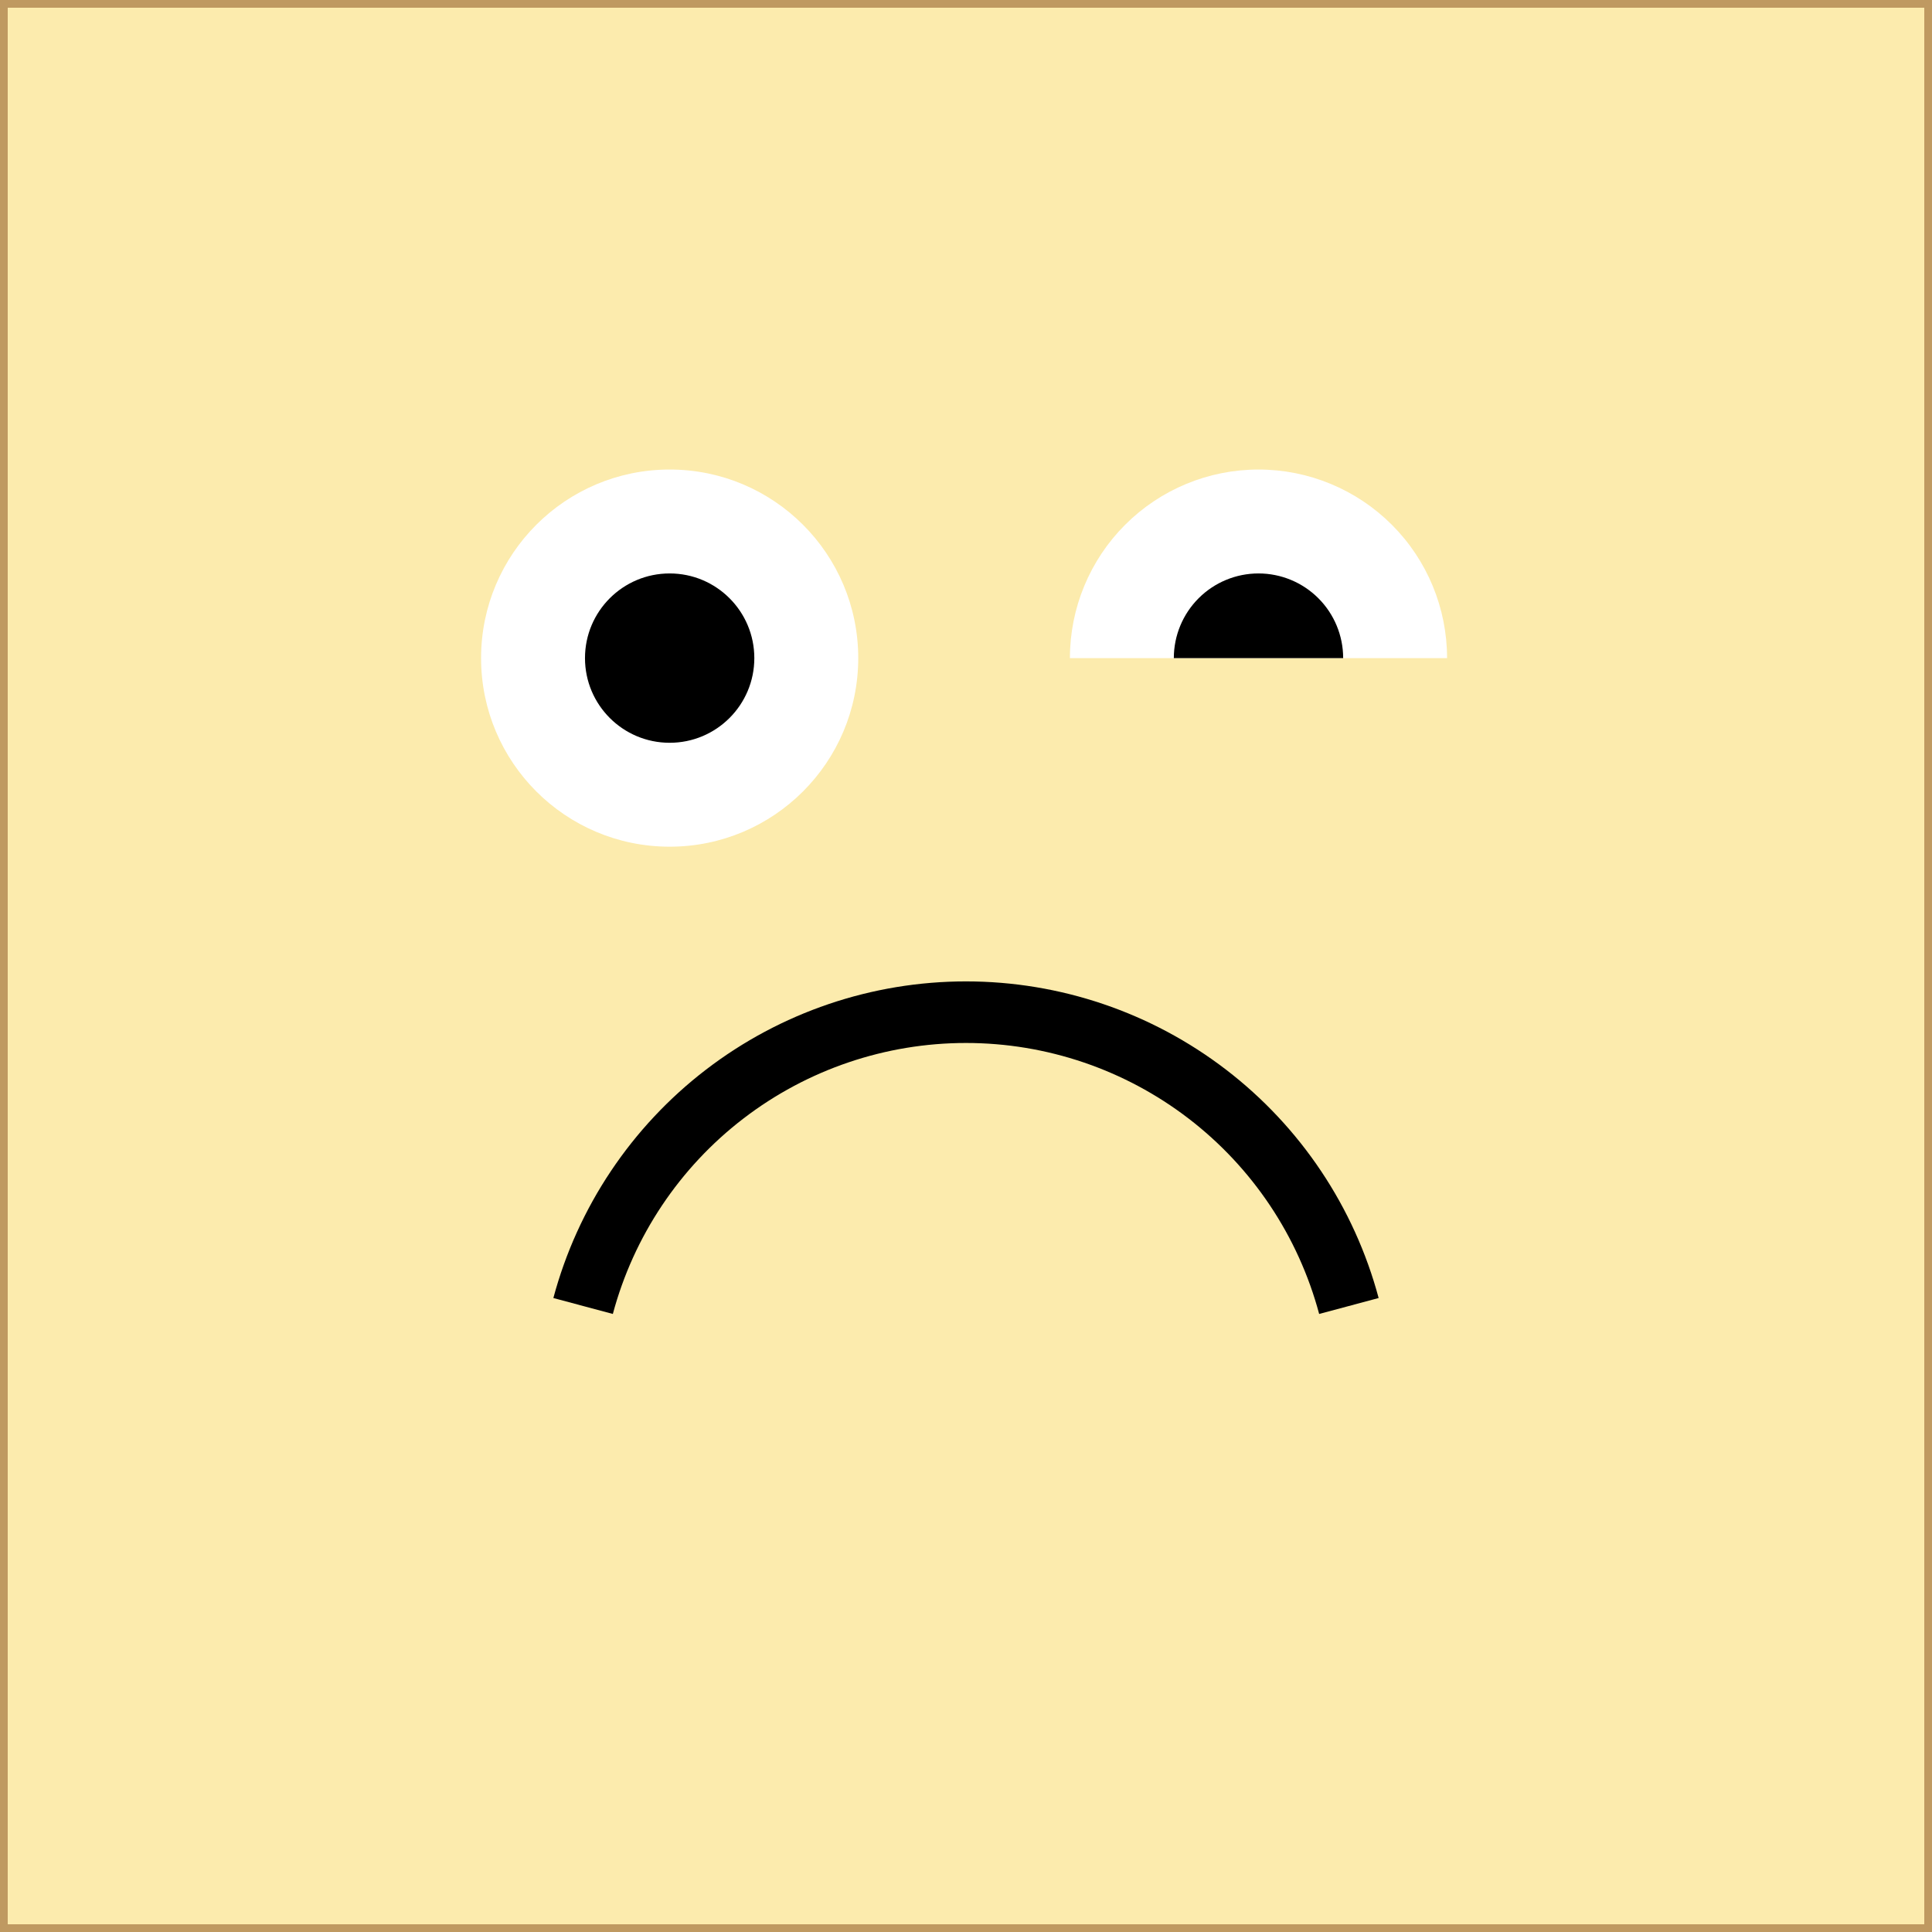
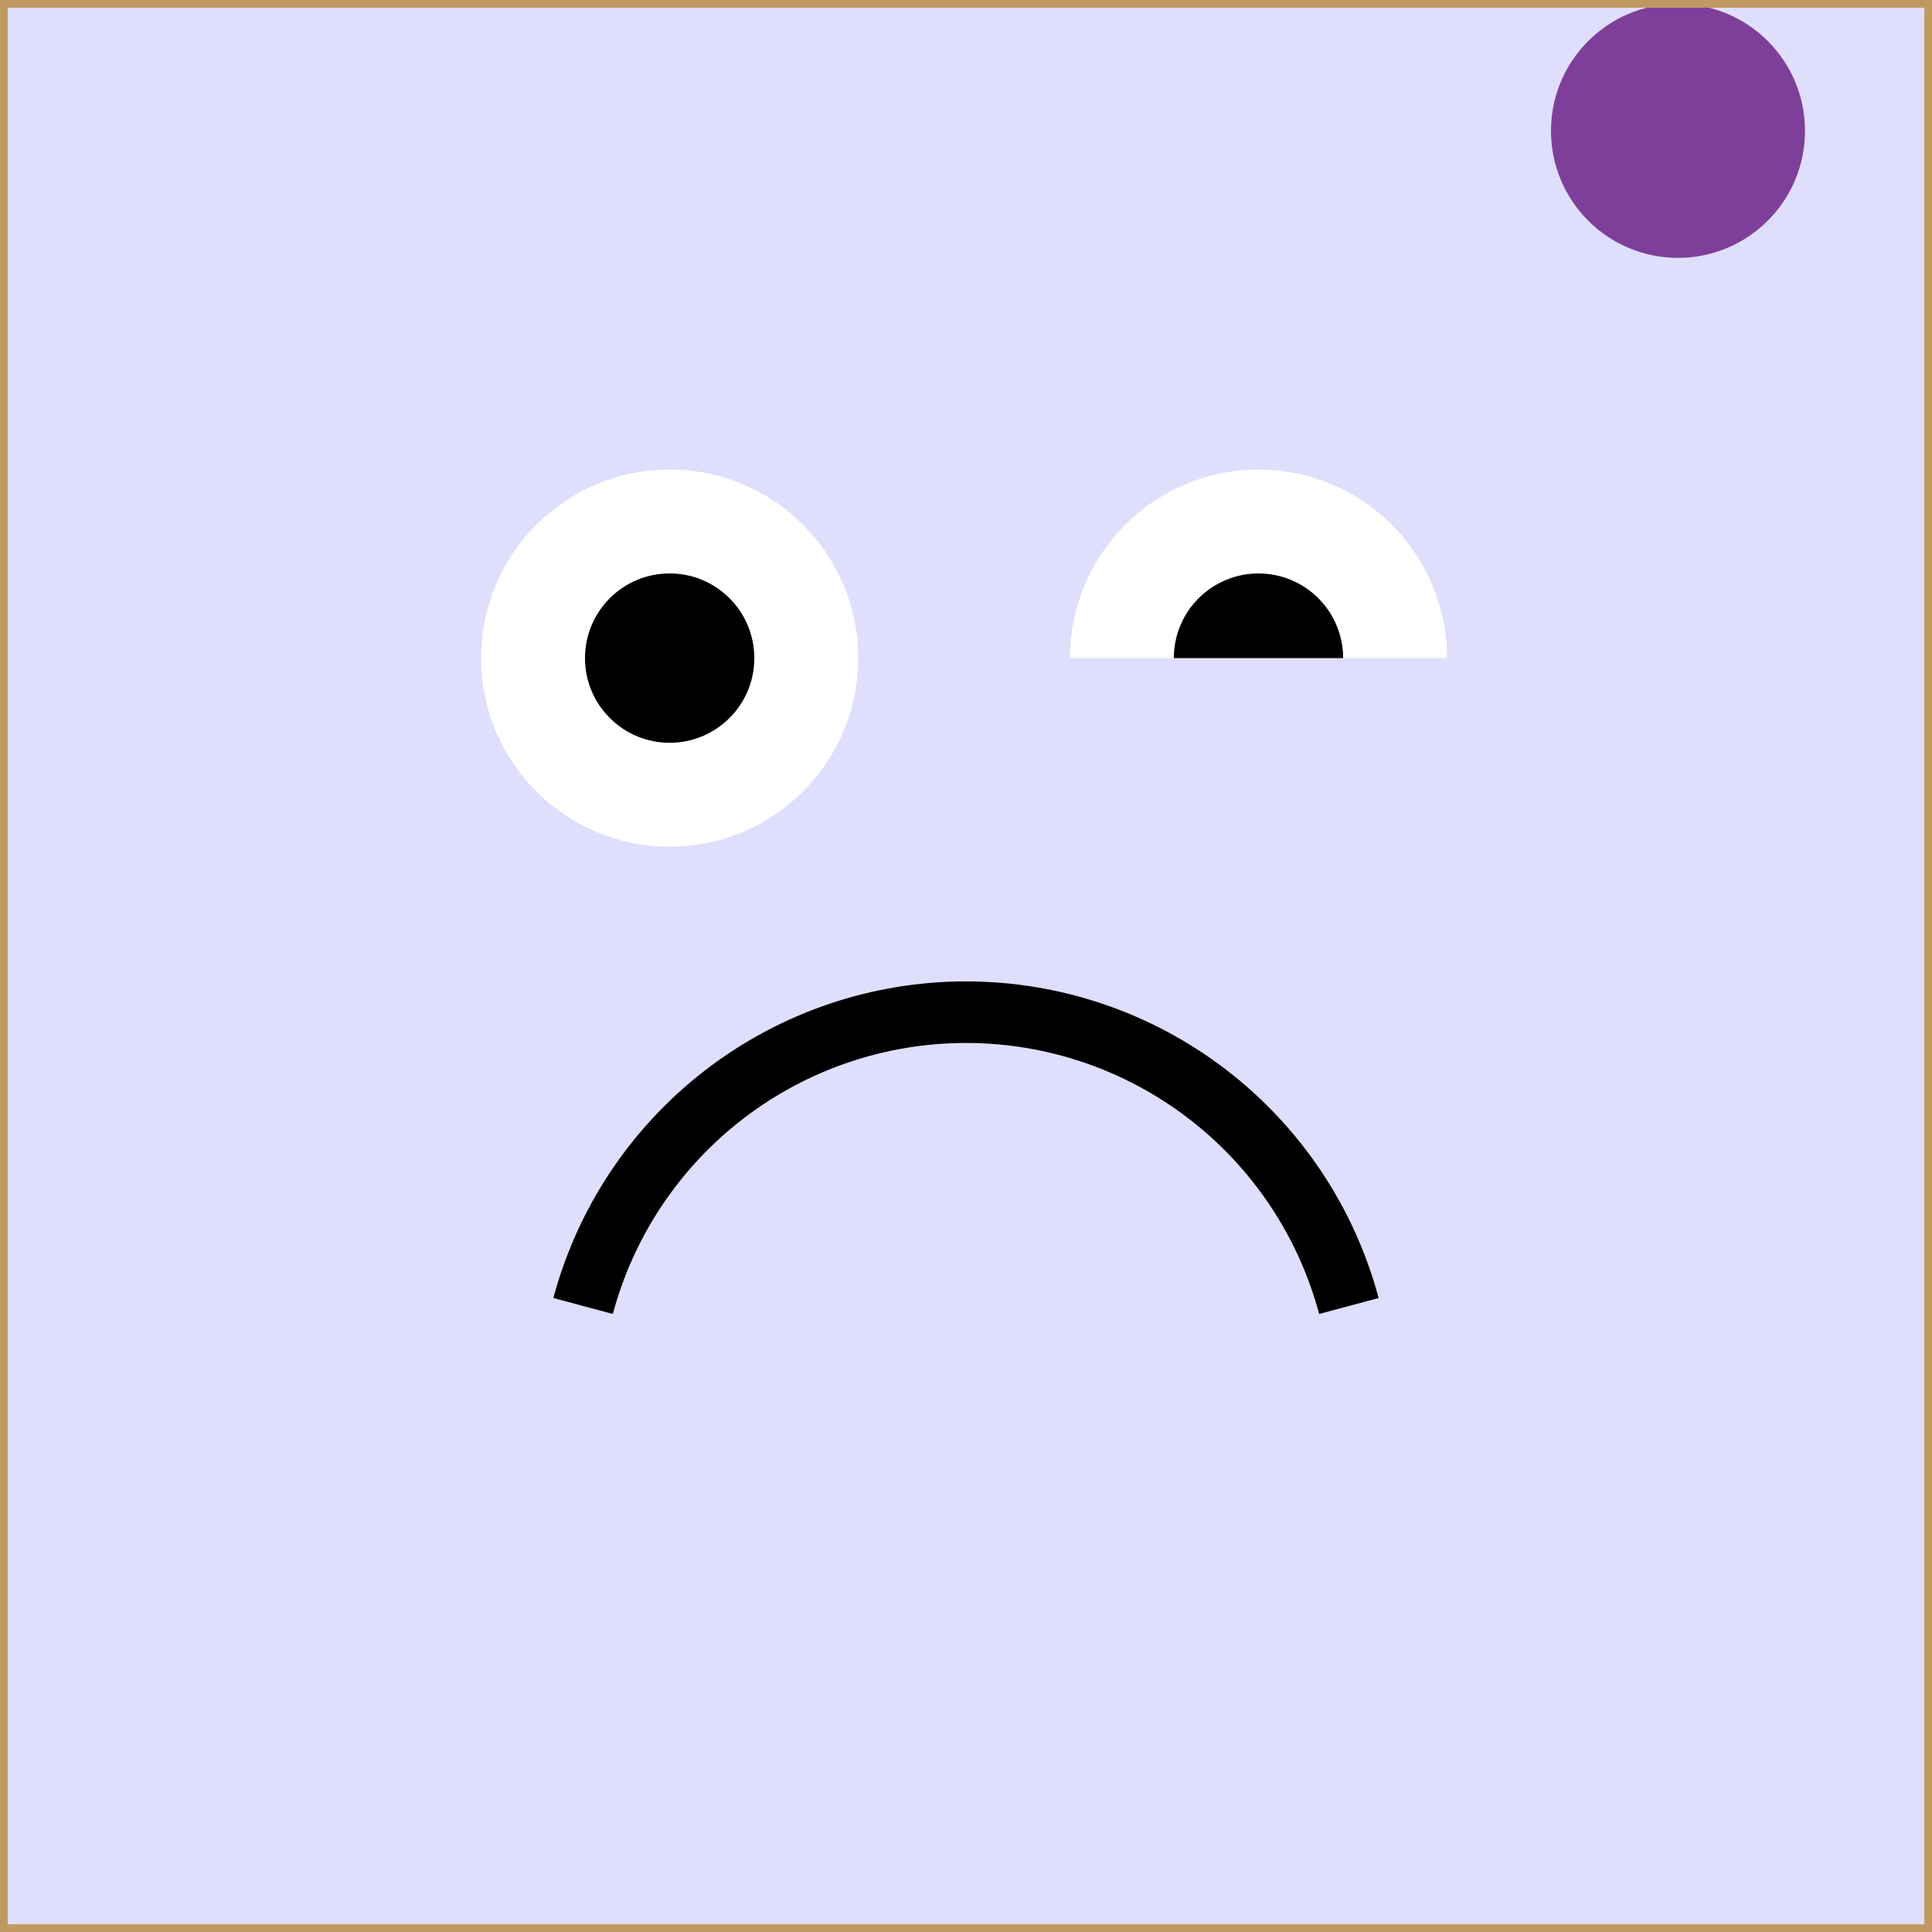
<svg xmlns="http://www.w3.org/2000/svg" width="100%" height="100%" fill="none">
-   <rect width="500" height="500" fill="#FCEBAD" />
+   <rect width="500" height="500" fill="#DFDEFC" />
  <circle cx="174" cy="171" r="49" fill="white" />
  <circle cx="174" cy="171" r="22" fill="black" />
  <path d="M1 1V0H0V1H1ZM501 1H502V0H501V1ZM501 501V502H502V501H501ZM1 501H0V502H1V501ZM1 2H501V0H1V2ZM500 1V501H502V1H500ZM501 500H1V502H501V500ZM2 501V1H0V501H2Z" fill="#BF9961" />
  <path d="M376 171C376 158.004 370.838 145.541 361.648 136.352C352.459 127.162 339.996 122 327 122C314.004 122 301.541 127.162 292.352 136.352C283.162 145.541 278 158.004 278 171L327 171H376Z" fill="white" />
  <path d="M349 171C349 165.165 346.682 159.569 342.556 155.444C338.431 151.318 332.835 149 327 149C321.165 149 315.569 151.318 311.444 155.444C307.318 159.569 305 165.165 305 171L327 171H349Z" fill="black" />
  <path d="M1 1V0H0V1H1ZM501 1H502V0H501V1ZM501 501V502H502V501H501ZM1 501H0V502H1V501ZM1 2H501V0H1V2ZM500 1V501H502V1H500ZM501 500H1V502H501V500ZM2 501V1H0V501H2Z" fill="#BF9961" />
  <path d="M350.49 339.342C344.622 317.44 331.691 298.088 313.702 284.285C295.714 270.482 273.674 263 251 263C228.326 263 206.286 270.482 188.298 284.285C170.309 298.088 157.378 317.44 151.51 339.342" stroke="black" stroke-width="16" />
  <path d="M1 1V0H0V1H1ZM501 1H502V0H501V1ZM501 501V502H502V501H501ZM1 501H0V502H1V501ZM1 2H501V0H1V2ZM500 1V501H502V1H500ZM501 500H1V502H501V500ZM2 501V1H0V501H2Z" fill="#BF9961" />
+   <circle cx="436" cy="34" r="33" fill="#7E3F9B" />
  <path d="M1 1V0H0V1H1ZM501 1H502V0H501V1ZM501 501V502H502V501H501ZM1 501H0V502H1V501ZM1 2H501V0H1V2ZM500 1V501H502V1H500ZM501 500H1V502H501V500ZM2 501V1H0V501H2Z" fill="#BF9961" />
</svg>
